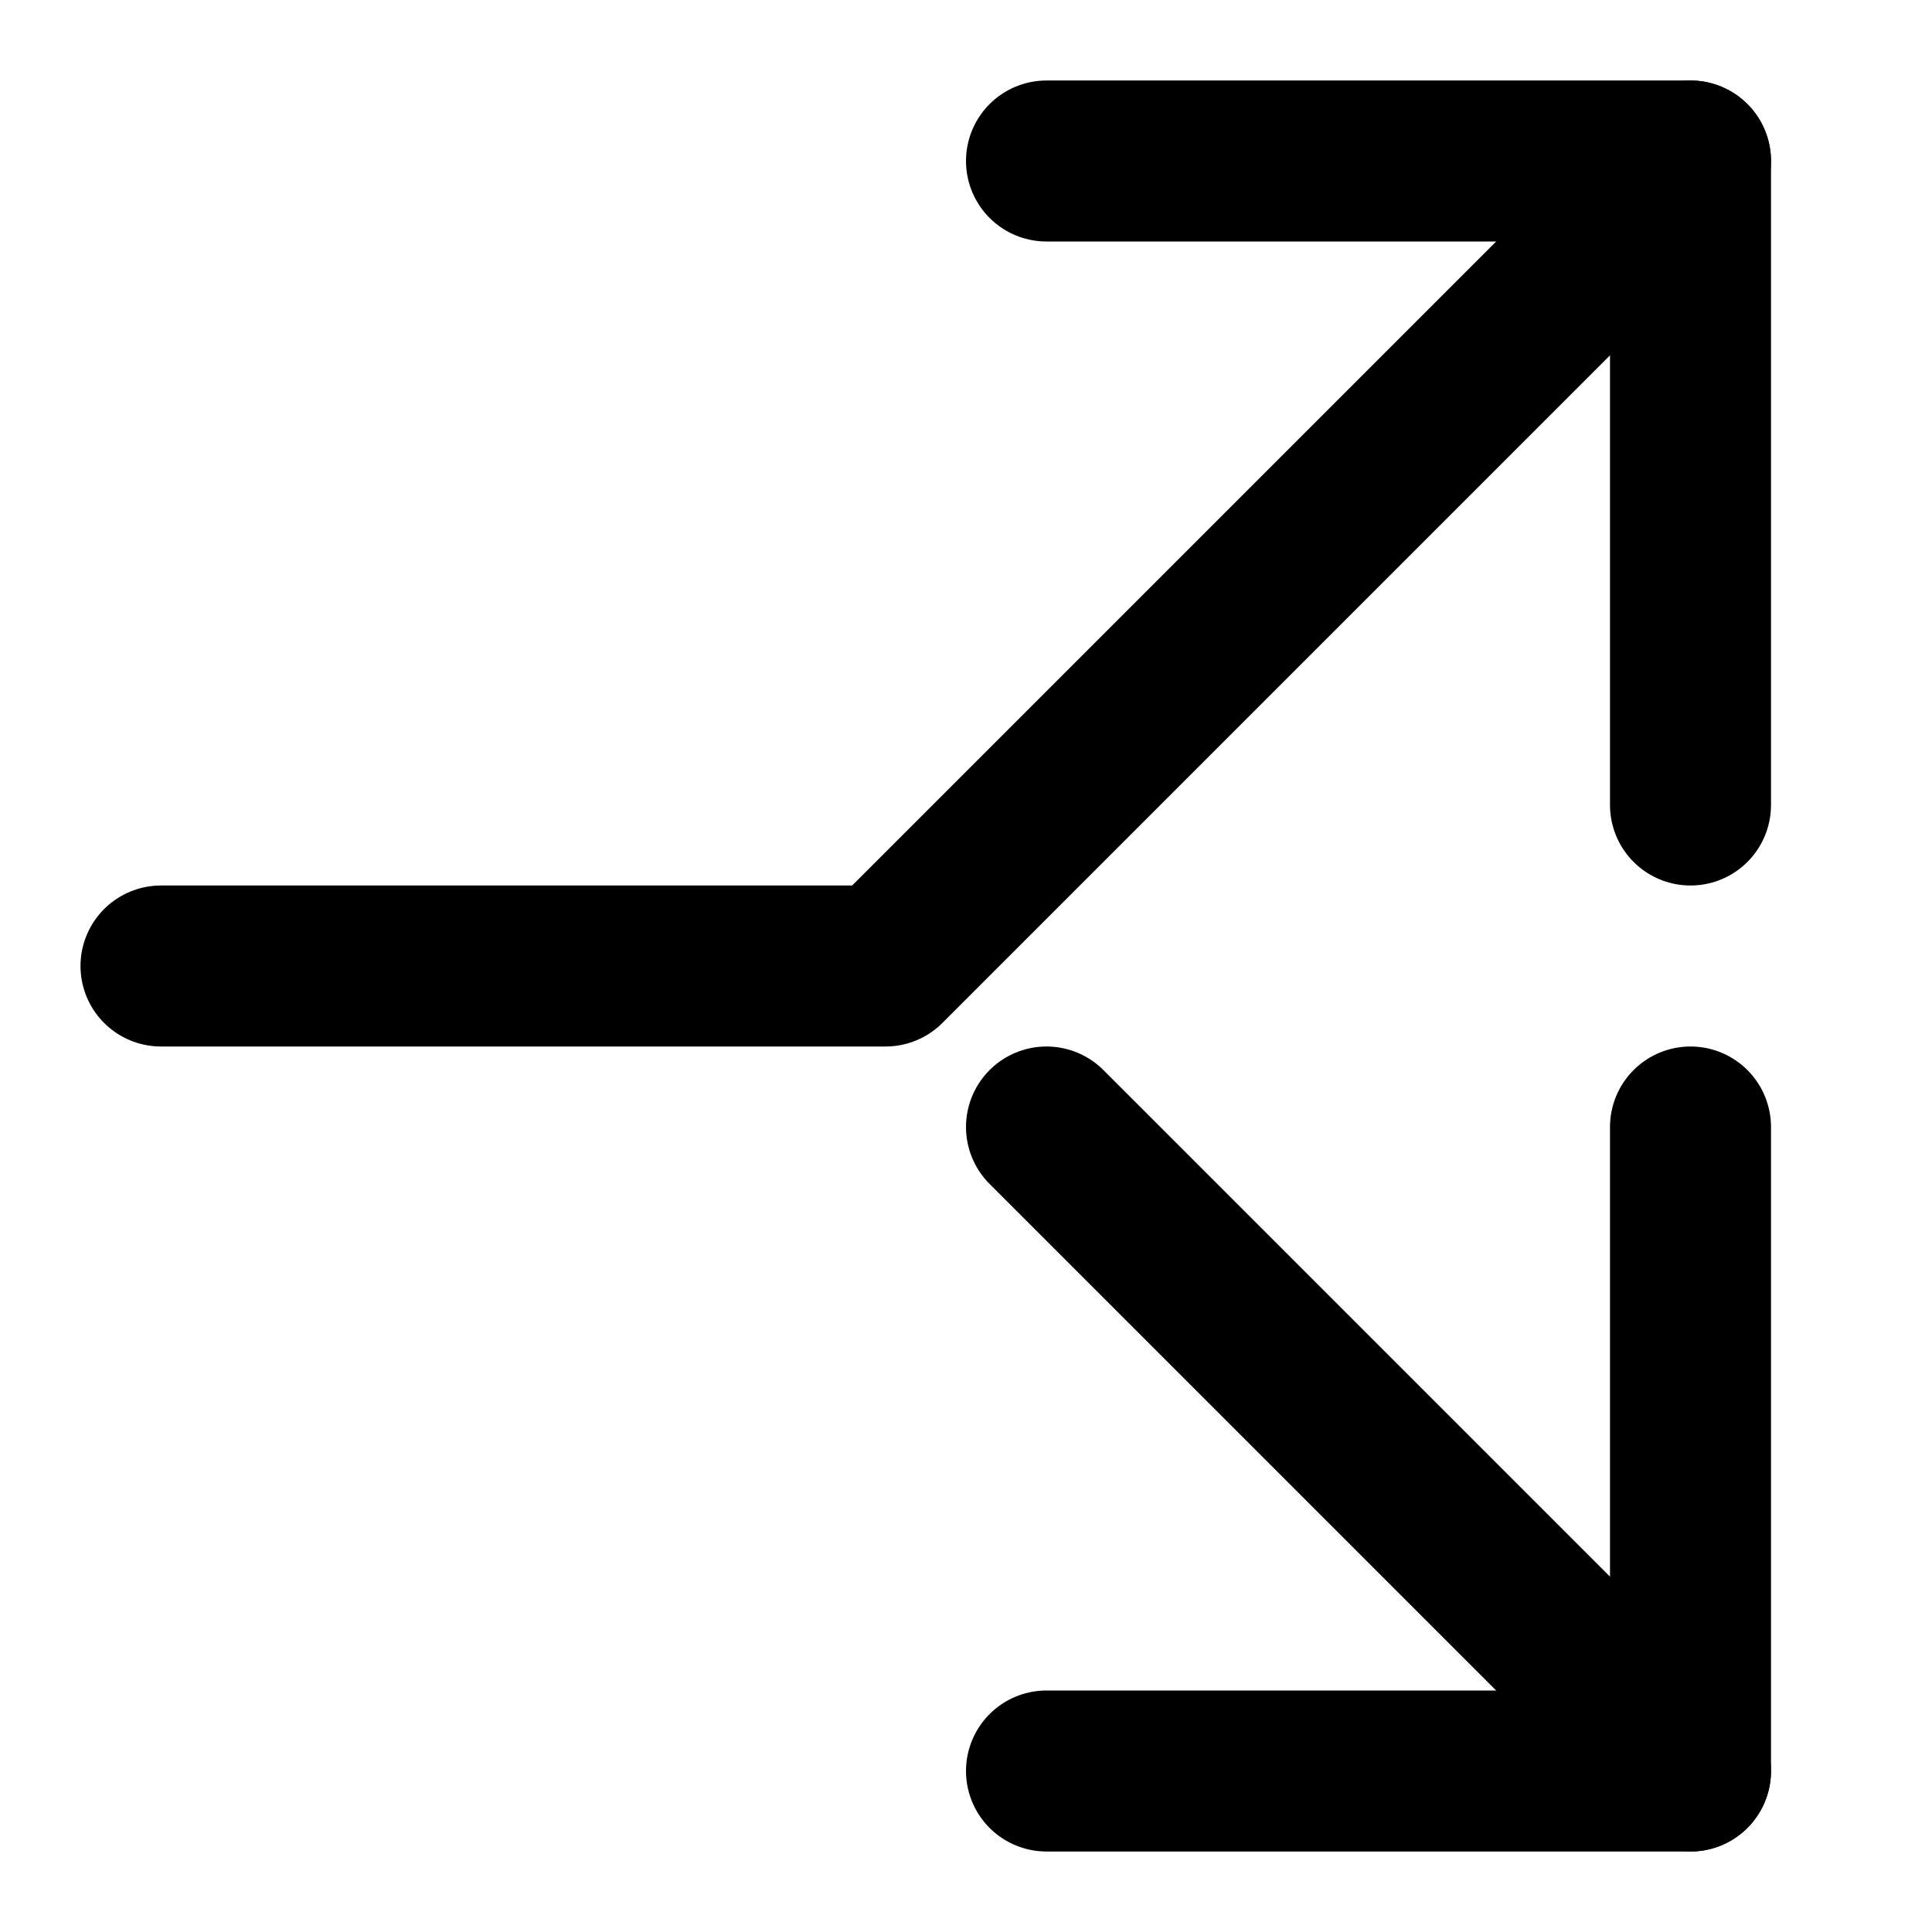
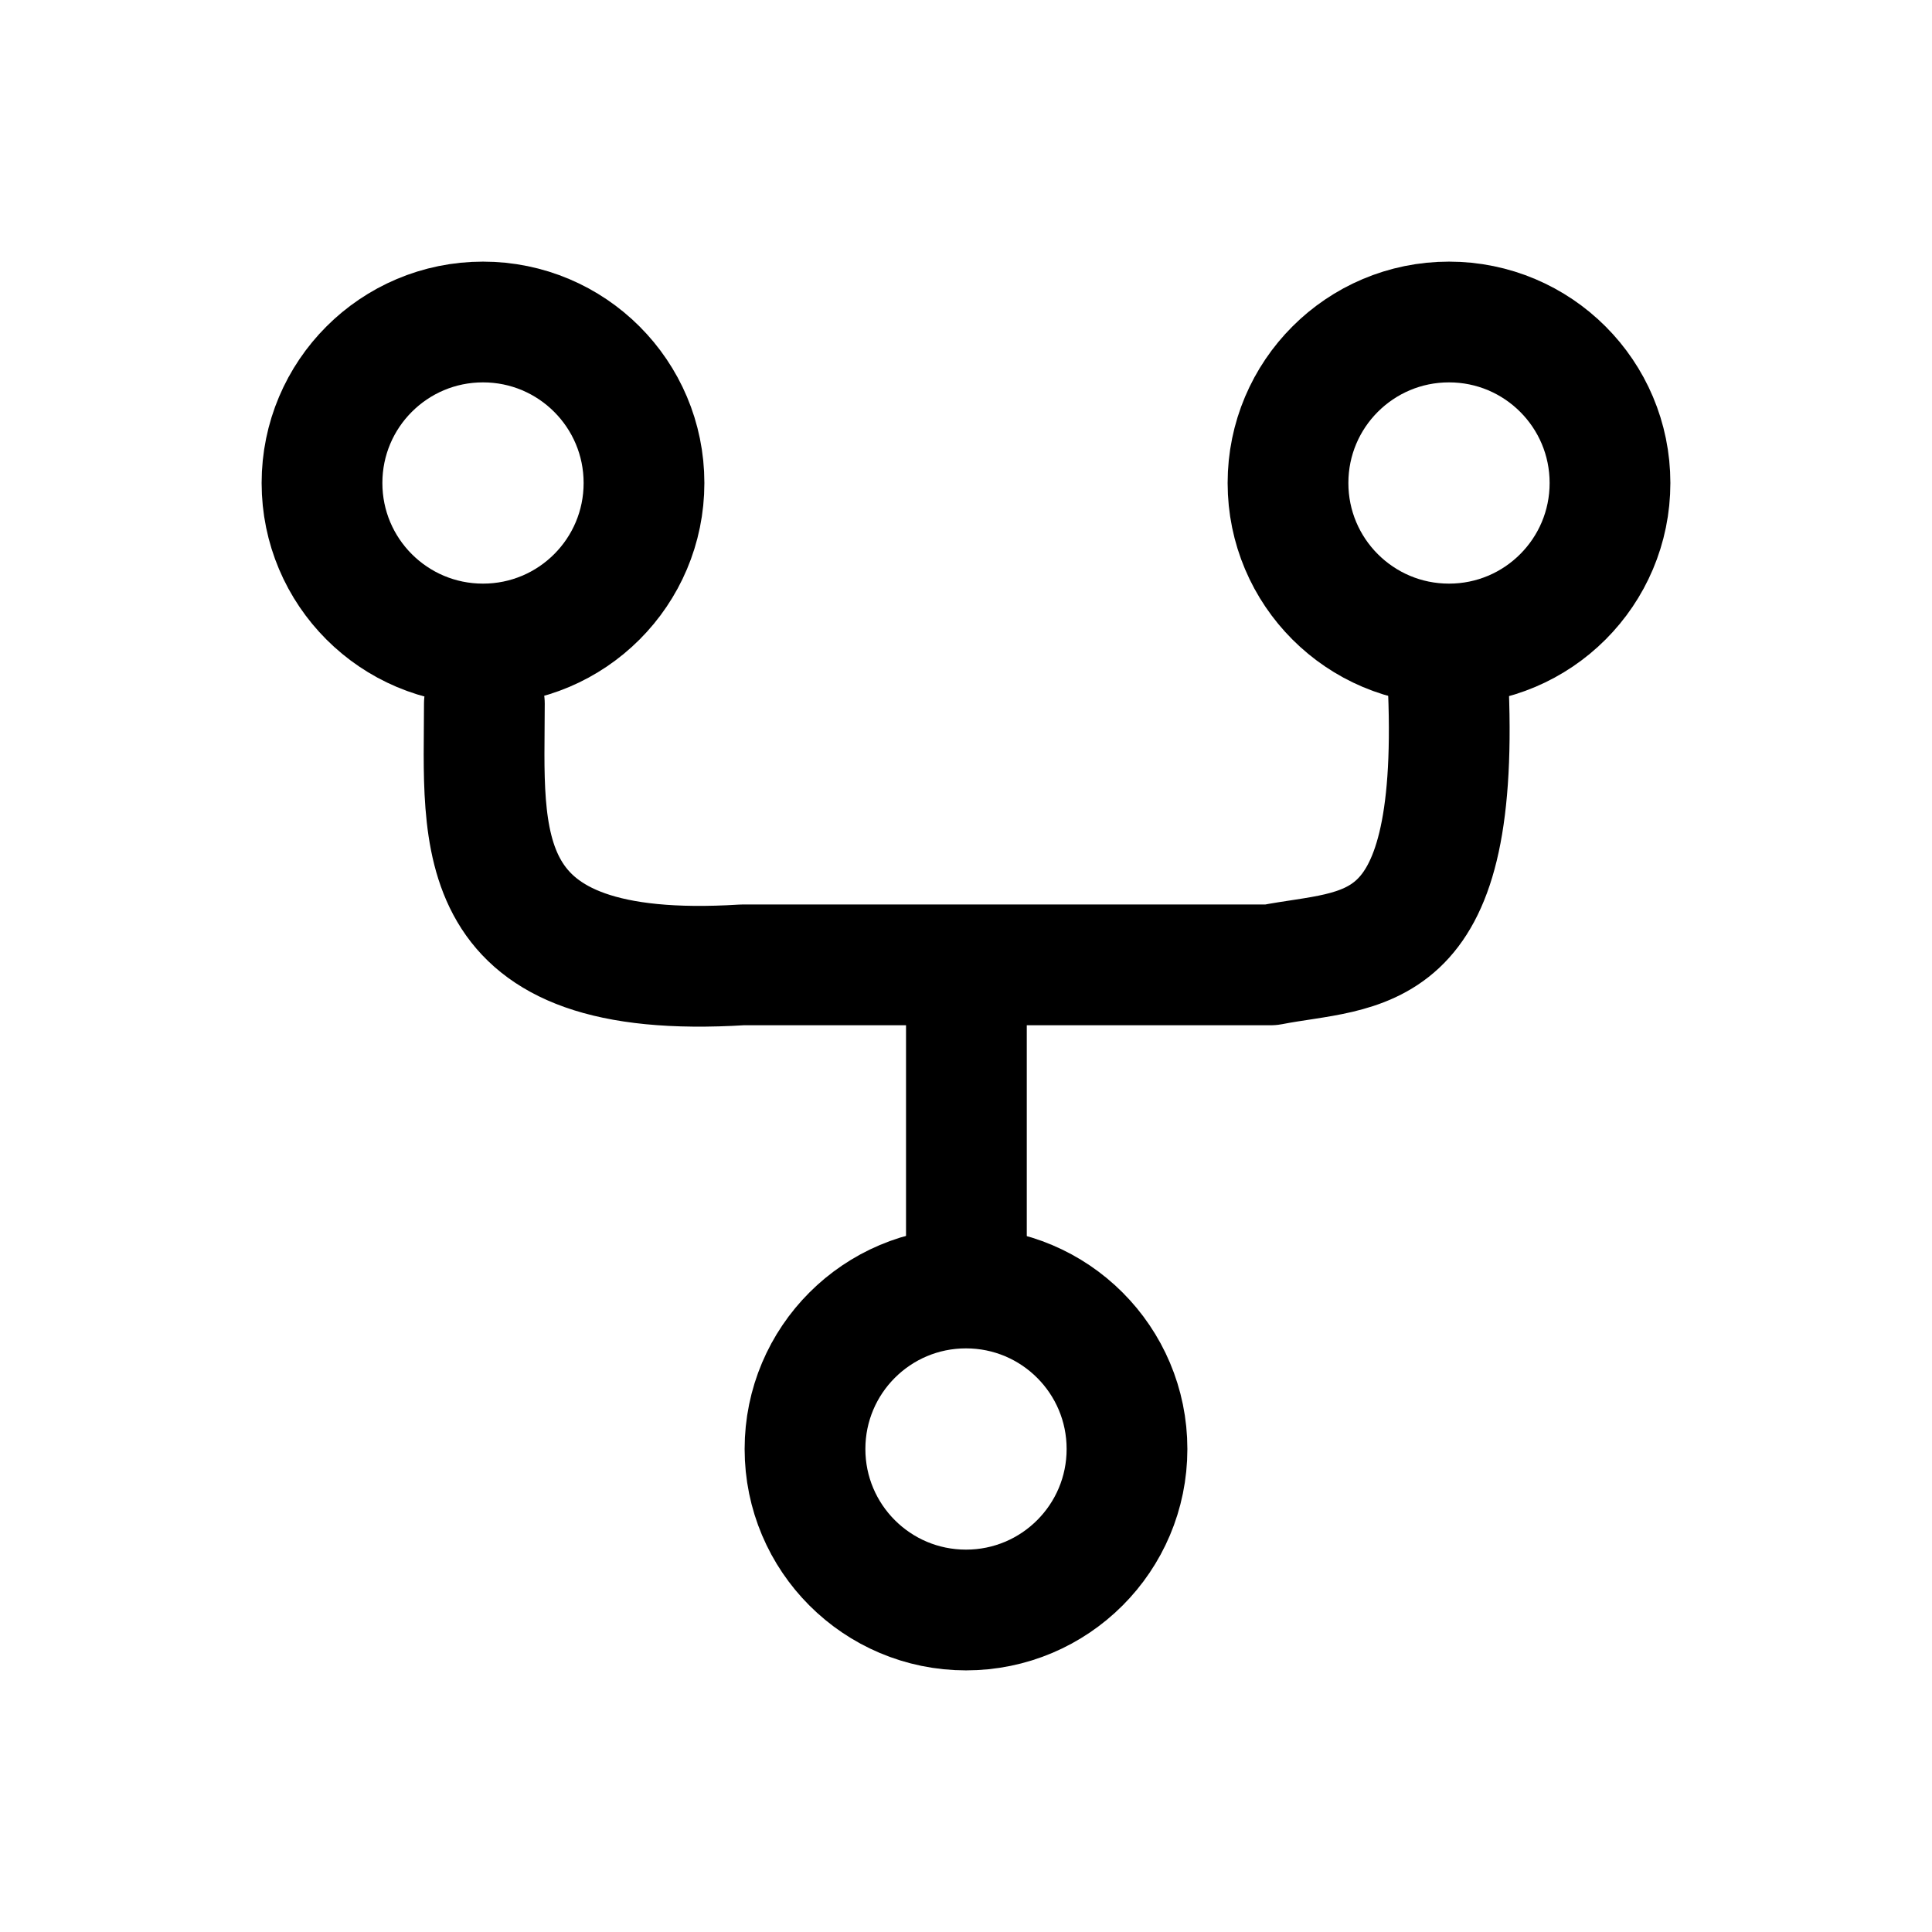
- <svg xmlns="http://www.w3.org/2000/svg" viewBox="0 0 24 24" fill="none" stroke="#000" stroke-width="2" stroke-linecap="round" stroke-linejoin="round">
-   <path d="M2 12h9L21 2" />
-   <path d="M13 2h8v8" />
-   <path d="m13 14 8 8" />
-   <path d="M13 22h8v-8" />
+ <svg xmlns="http://www.w3.org/2000/svg" viewBox="0 0 24 24" width="24" height="24" color="currentColor" fill="none" stroke="currentColor" stroke-width="1.5">
+   <path d="M6 8C7.105 8 8 7.105 8 6C8 4.895 7.105 4 6 4C4.895 4 4 4.895 4 6C4 7.105 4.895 8 6 8Z" />
+   <path d="M12 20C13.105 20 14 19.105 14 18C14 16.895 13.105 16 12 16C10.895 16 10 16.895 10 18C10 19.105 10.895 20 12 20Z" />
+   <path d="M18 8C19.105 8 20 7.105 20 6C20 4.895 19.105 4 18 4C16.895 4 16 4.895 16 6C16 7.105 16.895 8 18 8Z" />
+   <path d="M6.017 8.741C6.017 10.414 5.775 12.2 9.221 11.986H12.005M17.993 8.576C18.126 11.986 16.92 11.765 15.786 11.986H12.005M12.005 15.7V11.986" stroke-linecap="round" stroke-linejoin="round" />
</svg>
